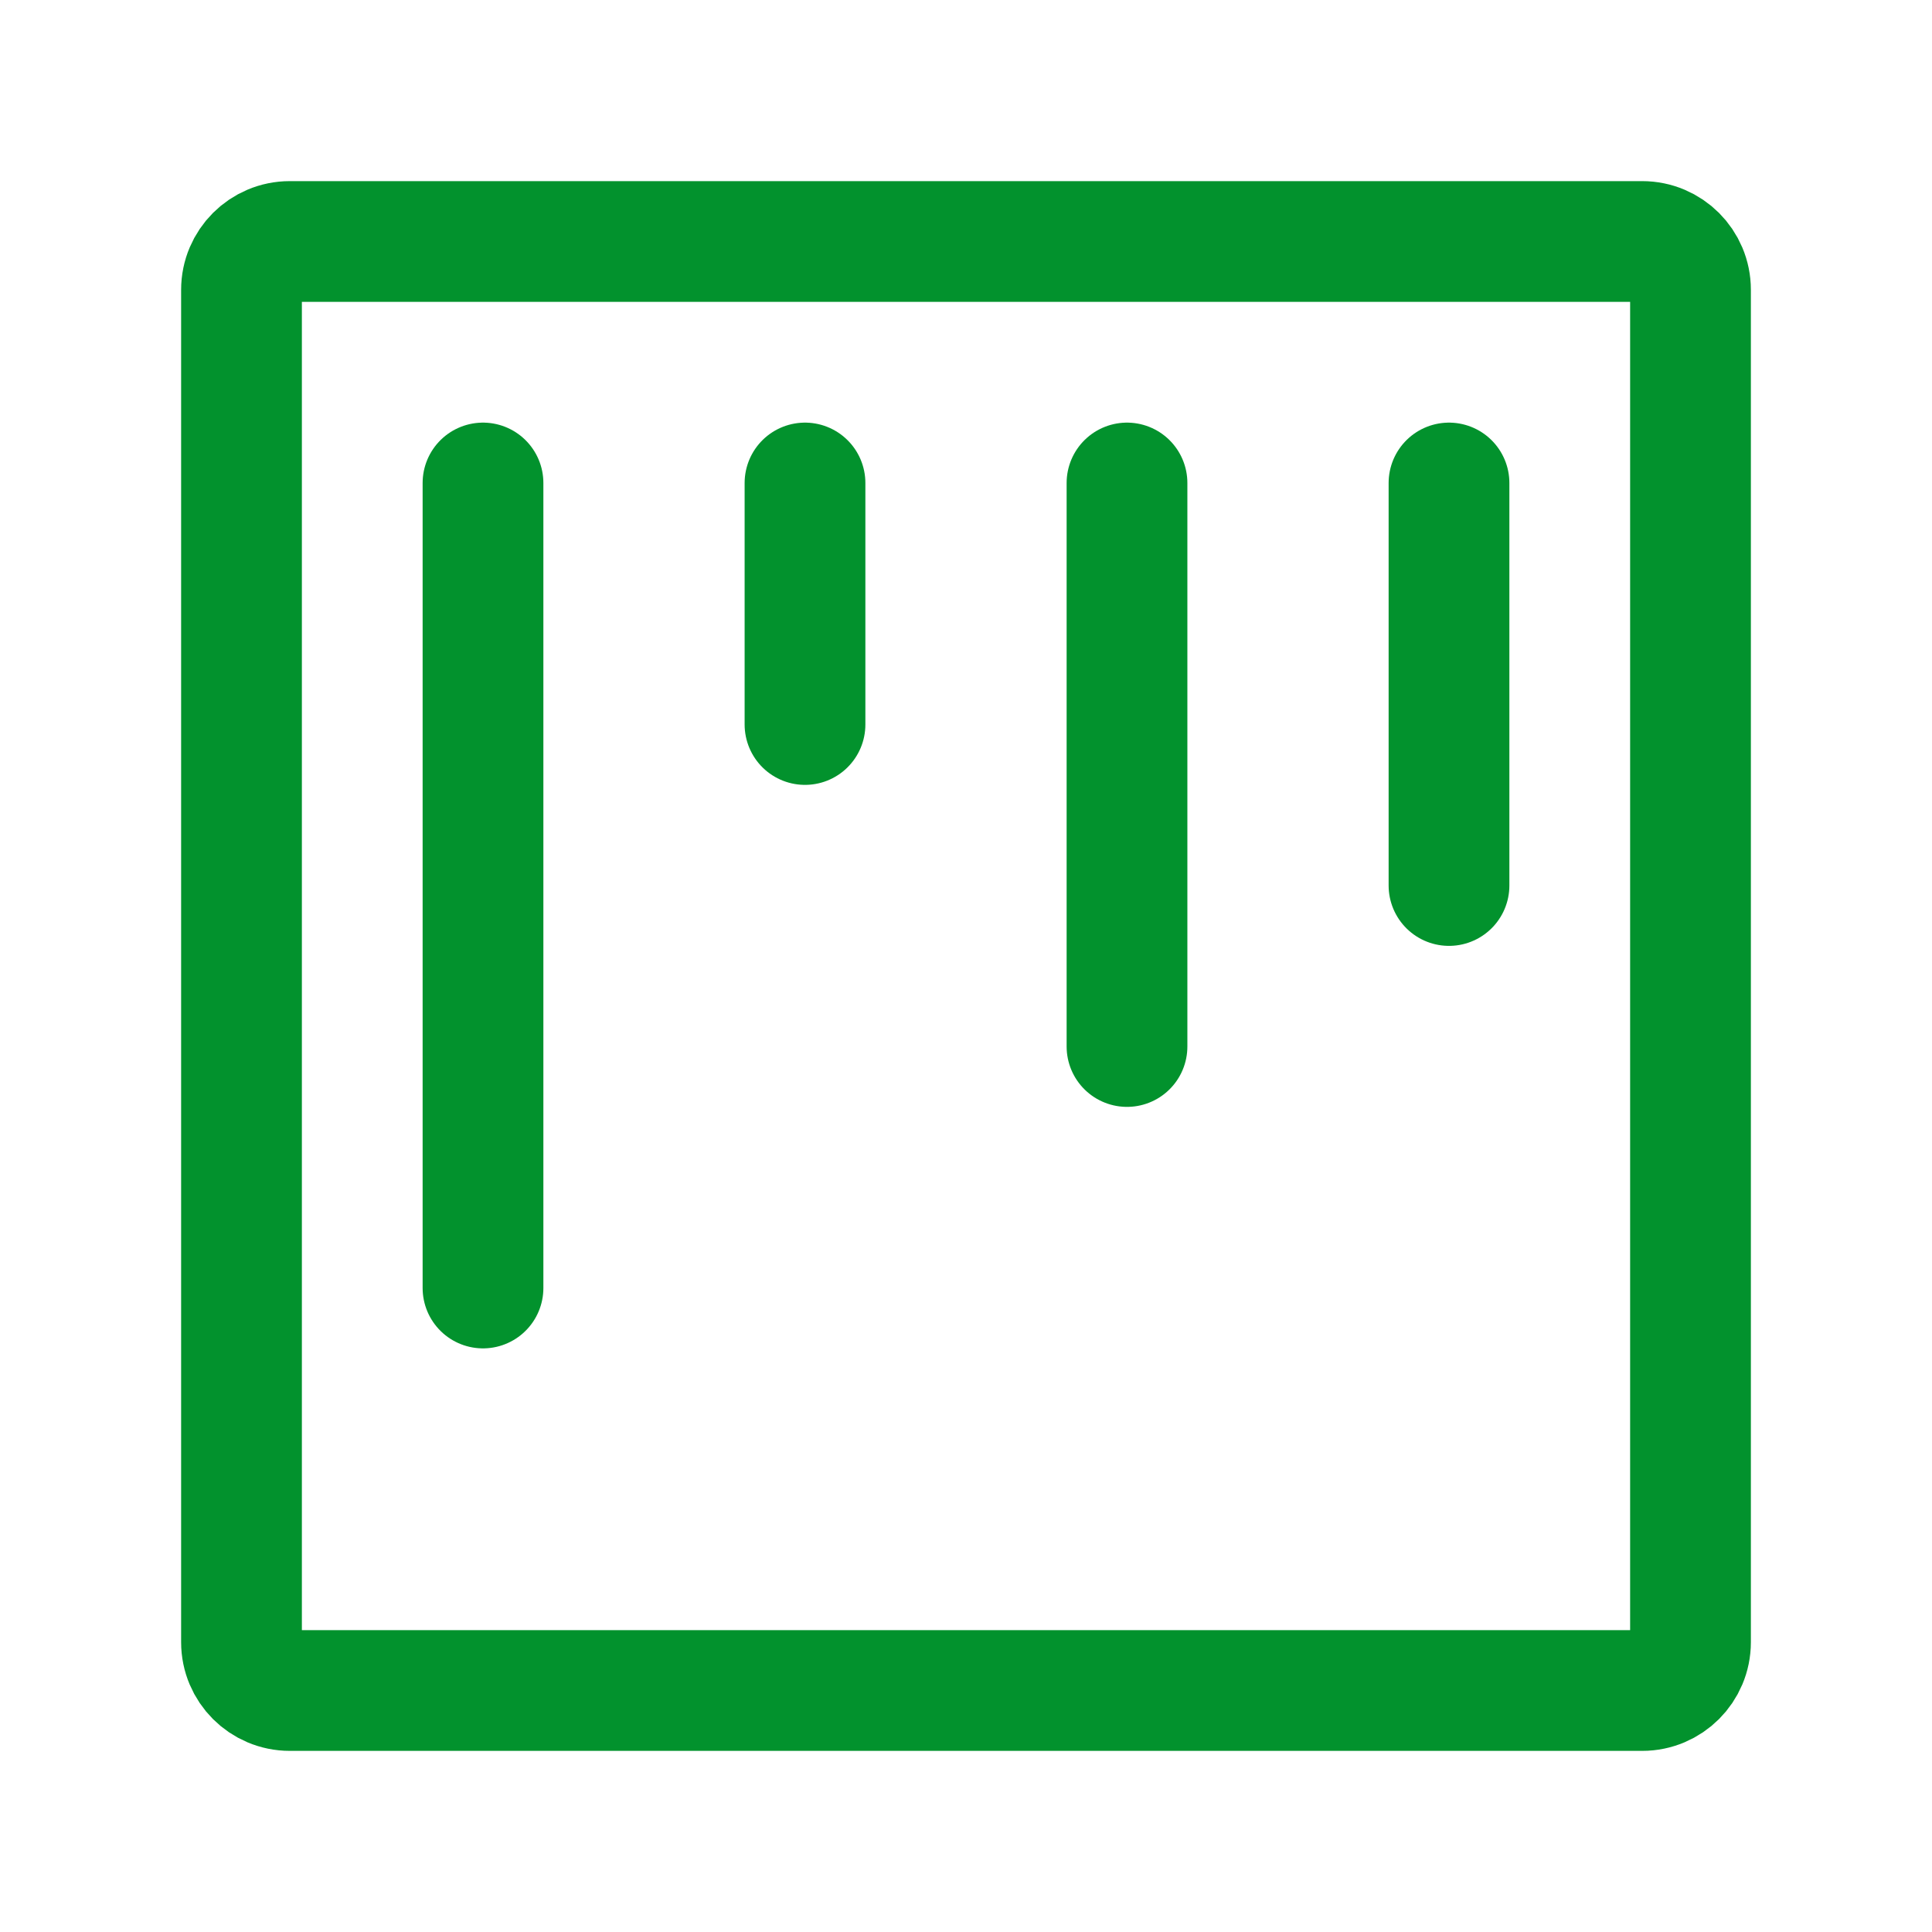
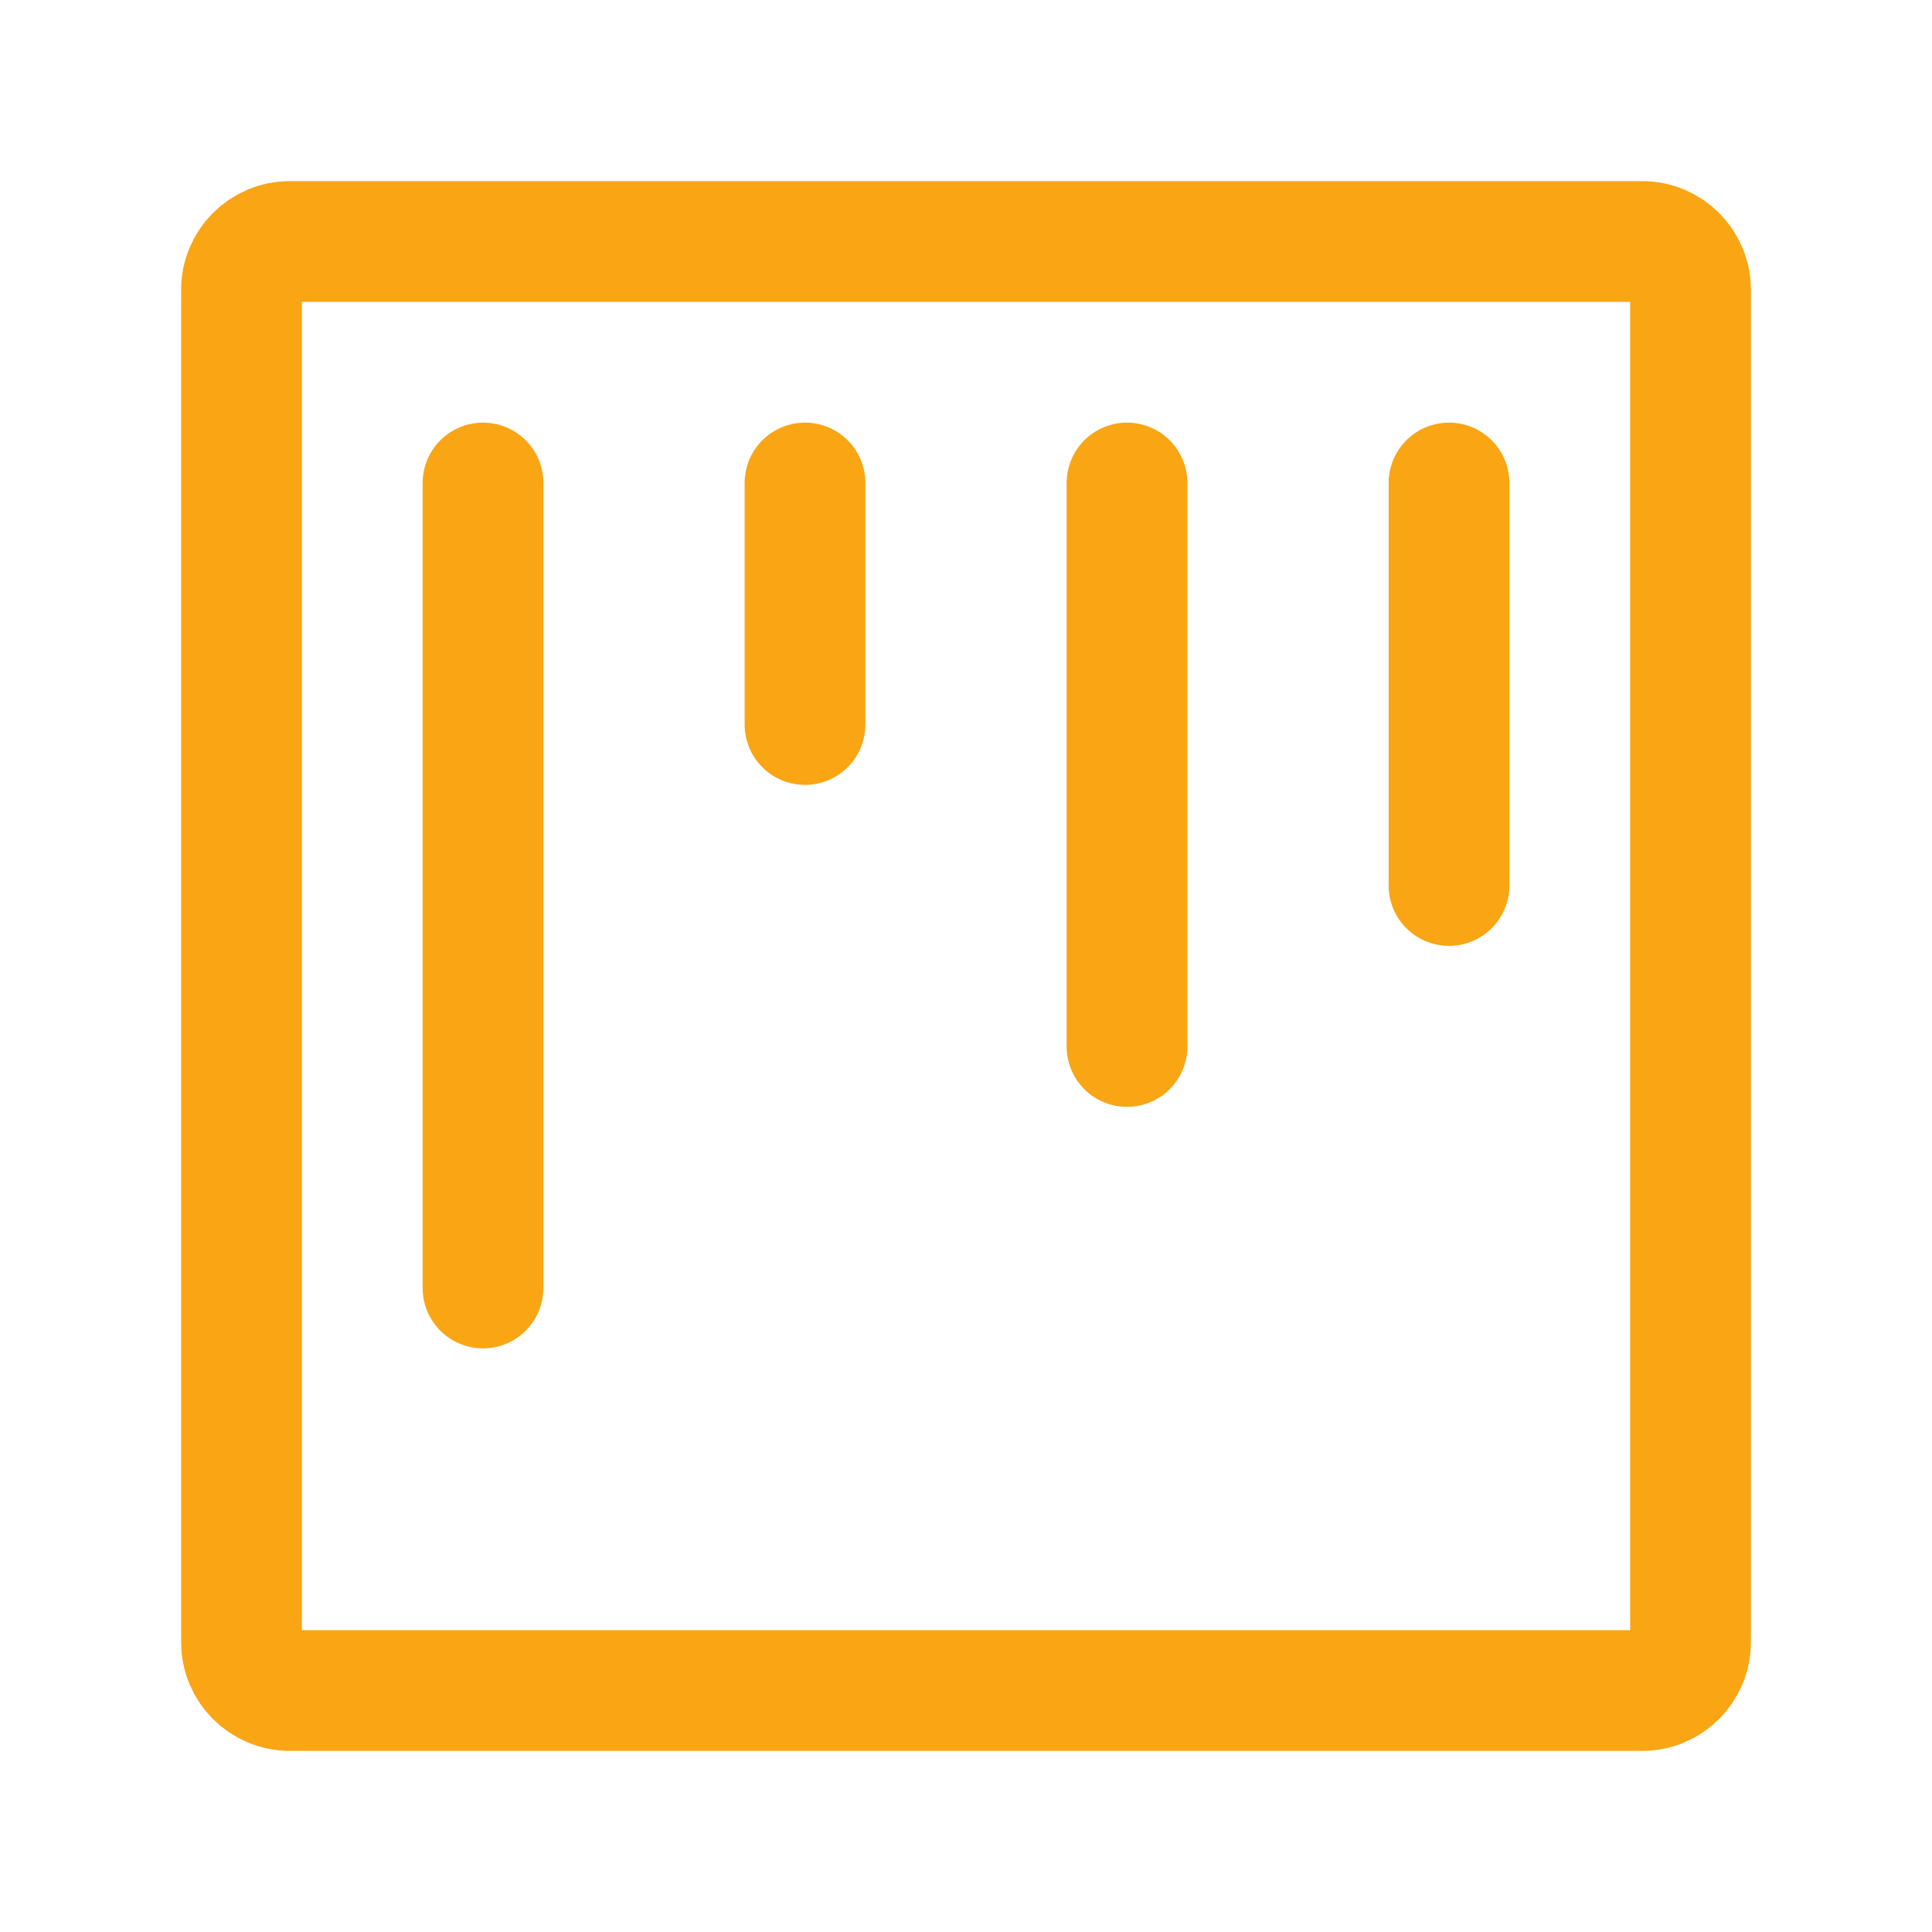
<svg xmlns="http://www.w3.org/2000/svg" width="40" height="40" viewBox="0 0 24 24">
-   <path fill="none" stroke="#02922d" stroke-linecap="round" stroke-linejoin="round" stroke-width="1.5" d="M3 3.6v16.8a.6.6 0 0 0 .6.6h16.8a.6.6 0 0 0 .6-.6V3.6a.6.6 0 0 0-.6-.6H3.6a.6.6 0 0 0-.6.6M6 6v10m4-10v3m4-3v7m4-7v5" />
+   <path fill="none" stroke="#faa514" stroke-linecap="round" stroke-linejoin="round" stroke-width="1.5" d="M3 3.6v16.8a.6.6 0 0 0 .6.6h16.8a.6.6 0 0 0 .6-.6V3.6a.6.6 0 0 0-.6-.6H3.6a.6.6 0 0 0-.6.6M6 6v10m4-10v3m4-3v7m4-7v5" />
</svg>
